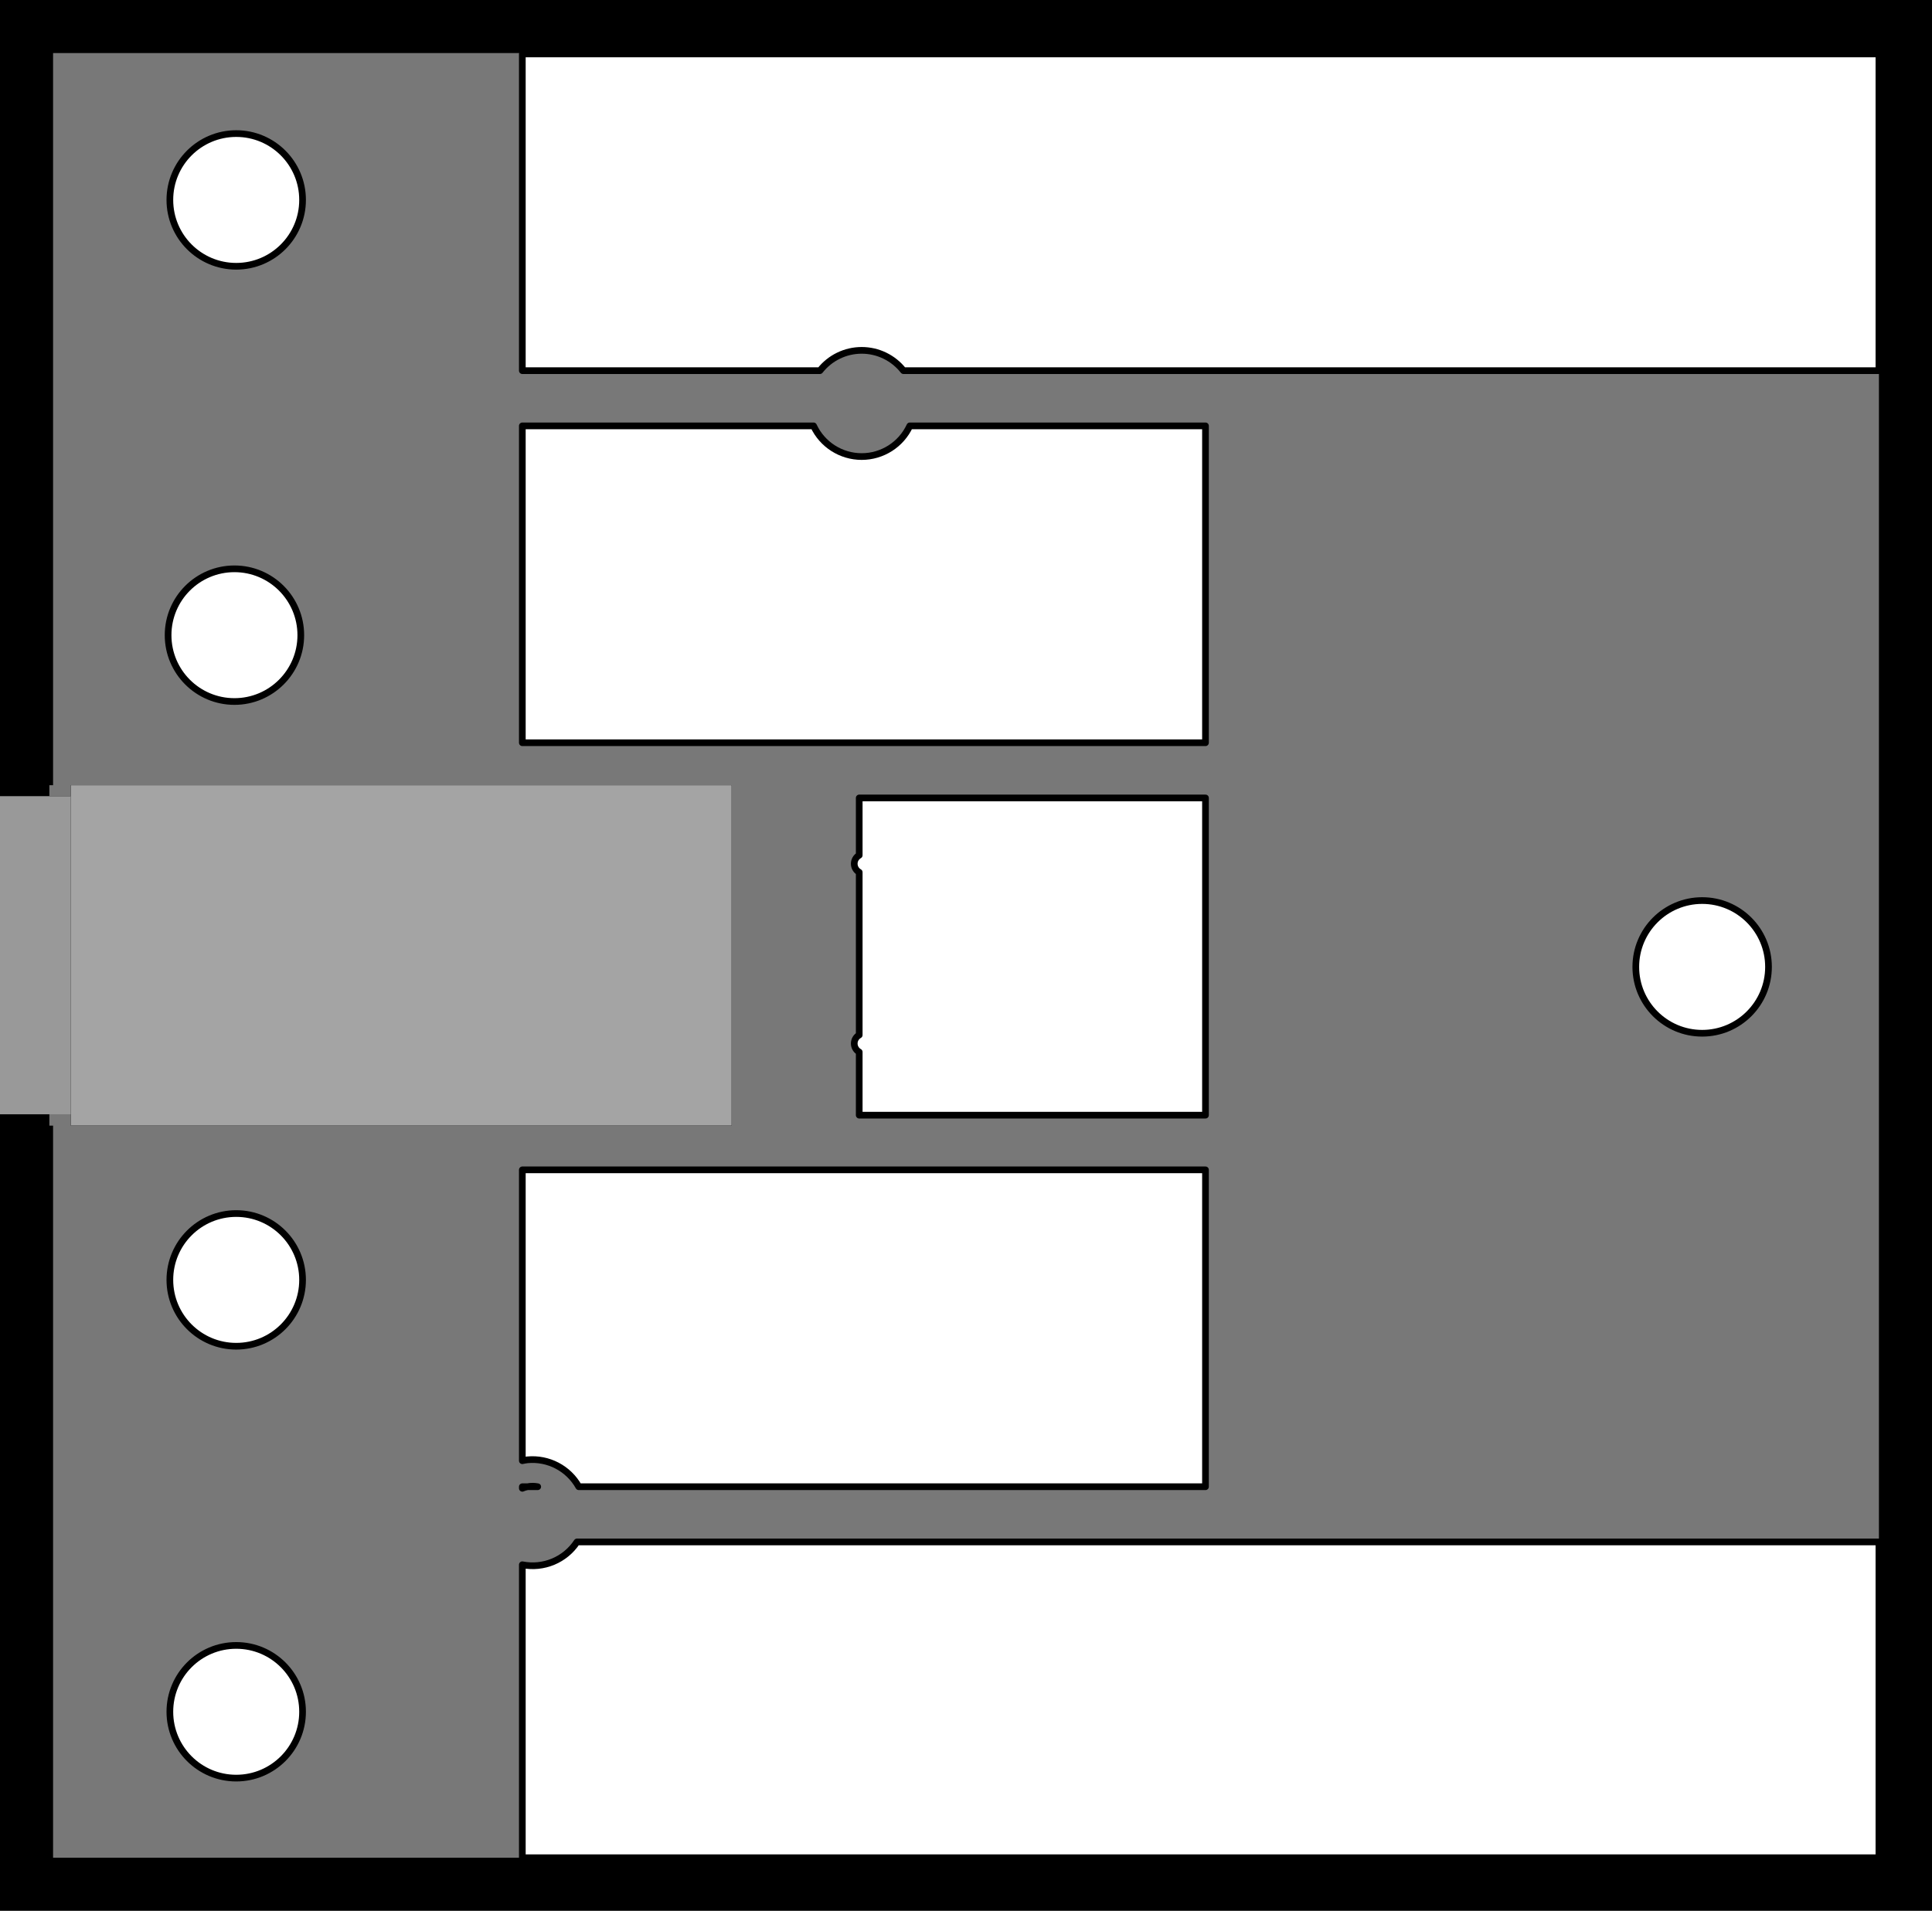
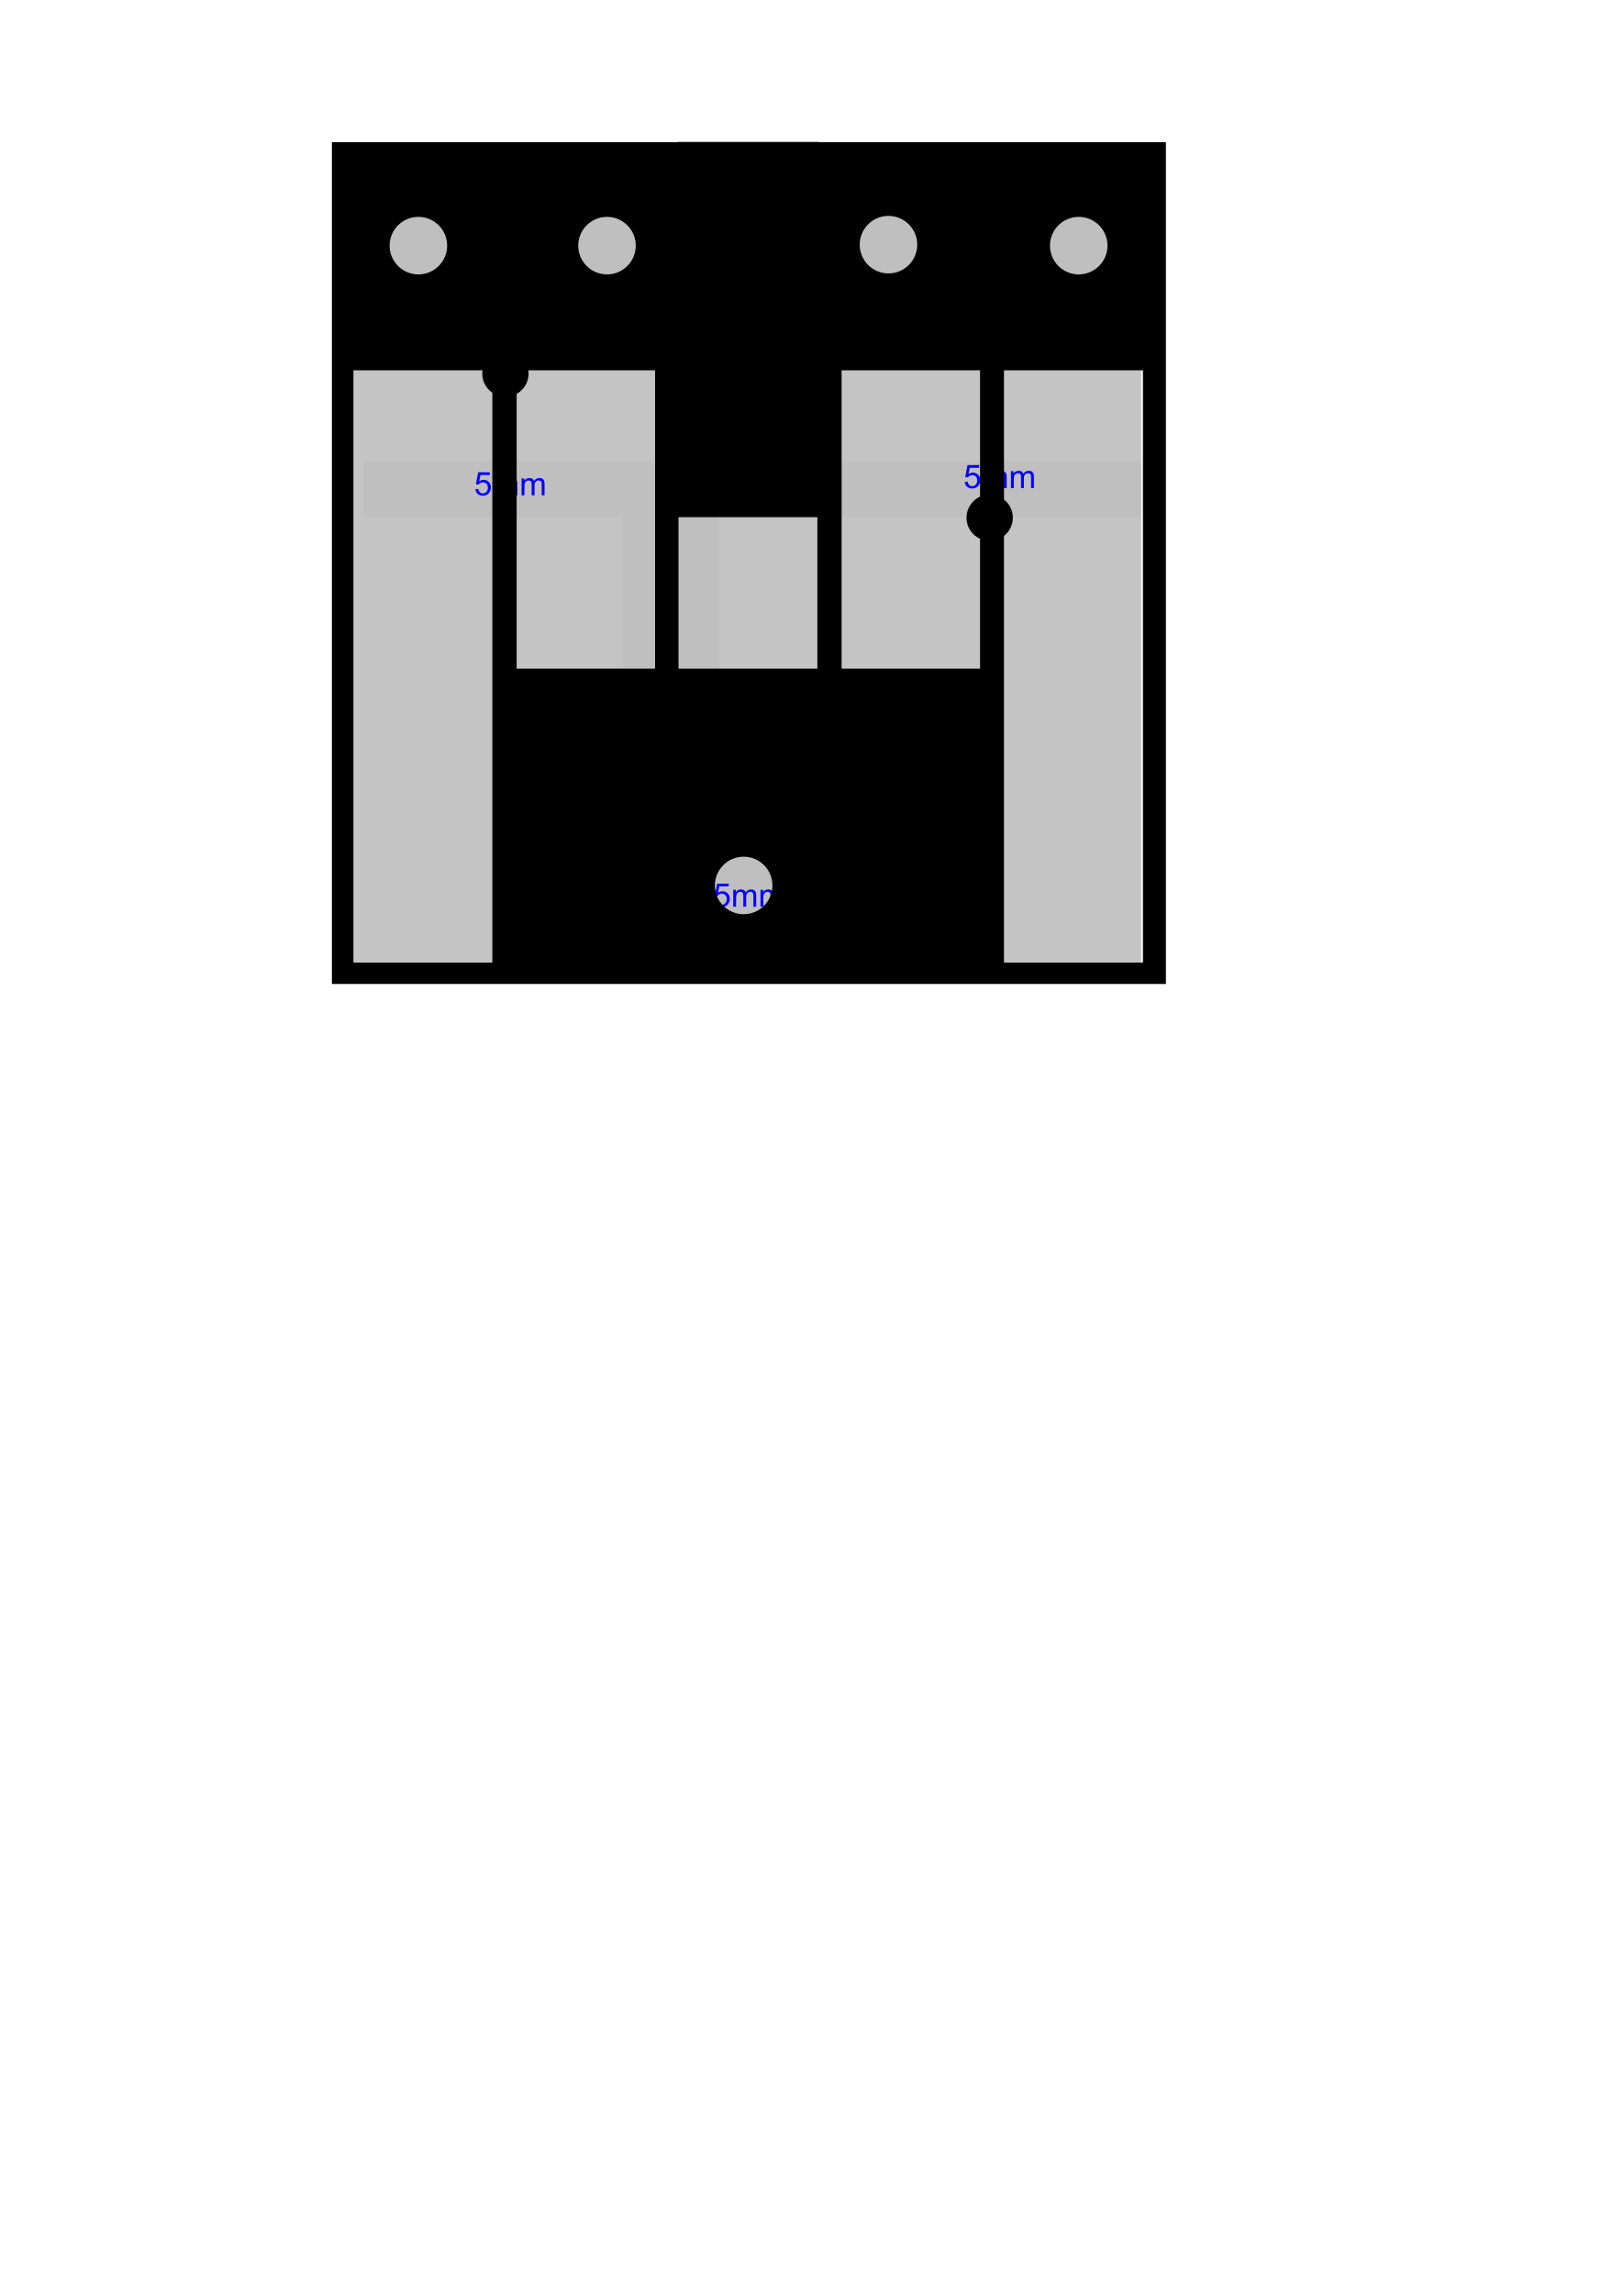
- <svg xmlns="http://www.w3.org/2000/svg" xmlns:ns1="http://www.shapertools.com/namespaces/shaper" ns1:fusionaddin="version:1.6.3" width="10.919cm" height="10.8cm" version="1.1" x="0cm" y="0cm" viewBox="0 0 10.919 10.8" enable-background="new 0 0 10.919 10.8" xml:space="preserve">
-   <path d="M10.919,2.968 L10.919,0 0,0 0,10.8 10.919,10.8 10.919,7.702 10.919,2.968z" transform="matrix(1,0,0,-1,-0,10.8)" fill="rgb(0,0,0)" ns1:cutDepth="0.0195" stroke-linecap="round" stroke-linejoin="round" />
-   <path d="M0.4,4.502 L0,4.502 0,6.3 0.4,6.3 0.4,4.502z" transform="matrix(1,0,0,-1,-0,10.8)" fill="rgb(153,153,153)" fill-rule="nonzero" ns1:cutDepth="0.0105" stroke-linecap="round" stroke-linejoin="round" />
-   <path d="M4.135,6.362 L4.135,4.438 0.4,4.438 0.4,6.362 4.135,6.362z" transform="matrix(1,0,0,-1,-0,10.8)" fill="rgb(164,164,164)" fill-rule="nonzero" ns1:cutDepth="0.0125" stroke-linecap="round" stroke-linejoin="round" />
-   <path d="M2.235,10.415 L2.235,6.475 0.485,6.475 0.485,10.415 2.235,10.415z" transform="matrix(1,0,0,-1,-0,10.8)" fill="rgb(164,164,164)" fill-rule="nonzero" ns1:cutDepth="0.0125" stroke-linecap="round" stroke-linejoin="round" />
-   <path d="M10.39,4.485 L8.905,4.485 8.905,6.285 10.39,6.285 10.39,4.485z" transform="matrix(1,0,0,-1,-0,10.8)" fill="rgb(164,164,164)" fill-rule="nonzero" ns1:cutDepth="0.0125" stroke-linecap="round" stroke-linejoin="round" />
-   <path d="M0.485,4.298 L2.235,4.298 2.235,0.375 0.485,0.375 0.485,4.298z" transform="matrix(1,0,0,-1,-0,10.8)" fill="rgb(164,164,164)" fill-rule="nonzero" ns1:cutDepth="0.0125" stroke-linecap="round" stroke-linejoin="round" />
-   <path d="M0.279,6.3 L0.279,6.362 0.3,6.362 0.3,10.5 10.619,10.5 10.619,10.495 2.952,10.495 2.952,8.705 4.634,8.705 A0.3,0.3 142.013 0,0 5.106,8.705 L10.619,8.705 10.619,2.085 3.261,2.085 A0.3,0.3 326.714 0,0 2.952,1.956 L2.952,0.3 0.3,0.3 0.3,4.438 0.279,4.438 0.279,4.502 0.4,4.502 0.4,4.438 4.135,4.438 4.135,6.362 0.4,6.362 0.4,6.3 0.279,6.3z" transform="matrix(1,0,0,-1,-0,10.8)" fill="rgb(120,120,120)" fill-rule="nonzero" ns1:cutDepth="0.004" stroke-linecap="round" stroke-linejoin="round" />
-   <path d="M4.856,4.95 A0.055,0.055 118.251 0,1 4.856,4.854 L4.856,4.497 6.813,4.497 6.813,6.29 4.856,6.29 4.856,5.966 A0.055,0.055 118.251 0,1 4.856,5.87 L4.856,4.95z" transform="matrix(1,0,0,-1,-0,10.8)" fill="rgb(255,255,255)" stroke="rgb(0,0,0)" stroke-width="0.001cm" stroke-linecap="round" stroke-linejoin="round" ns1:cutDepth="0.0195" />
-   <path d="M0.96,1.125 a0.375,0.375 0 1,1 0.75,0 a0.375,0.375 0 1,1 -0.75,0z" transform="matrix(1,0,0,-1,-0,10.8)" fill="rgb(255,255,255)" stroke="rgb(0,0,0)" stroke-width="0.001cm" stroke-linecap="round" stroke-linejoin="round" ns1:cutDepth="0.0195" />
-   <path d="M0.96,3.566 a0.375,0.375 0 1,1 0.75,0 a0.375,0.375 0 1,1 -0.75,0z" transform="matrix(1,0,0,-1,-0,10.8)" fill="rgb(255,255,255)" stroke="rgb(0,0,0)" stroke-width="0.001cm" stroke-linecap="round" stroke-linejoin="round" ns1:cutDepth="0.0195" />
-   <path d="M0.95,7.21 a0.375,0.375 0 1,1 0.75,0 a0.375,0.375 0 1,1 -0.75,0z" transform="matrix(1,0,0,-1,-0,10.8)" fill="rgb(255,255,255)" stroke="rgb(0,0,0)" stroke-width="0.001cm" stroke-linecap="round" stroke-linejoin="round" ns1:cutDepth="0.0195" />
-   <path d="M0.96,9.67 a0.375,0.375 0 1,1 0.75,0 a0.375,0.375 0 1,1 -0.75,0z" transform="matrix(1,0,0,-1,-0,10.8)" fill="rgb(255,255,255)" stroke="rgb(0,0,0)" stroke-width="0.001cm" stroke-linecap="round" stroke-linejoin="round" ns1:cutDepth="0.0195" />
-   <path d="M9.245,5.335 a0.375,0.375 0 1,1 0.75,0 a0.375,0.375 0 1,1 -0.75,0z" transform="matrix(1,0,0,-1,-0,10.8)" fill="rgb(255,255,255)" stroke="rgb(0,0,0)" stroke-width="0.001cm" stroke-linecap="round" stroke-linejoin="round" ns1:cutDepth="0.0195" />
-   <path d="M2.981,2.397 L2.952,2.397 2.952,2.388 A0.15,0.15 112.623 0,0 2.981,2.397 L3.039,2.397 A0.15,0.15 78.805 0,1 2.981,2.397z" transform="matrix(1,0,0,-1,-0,10.8)" fill="rgb(255,255,255)" stroke="rgb(0,0,0)" stroke-width="0.001cm" stroke-linecap="round" stroke-linejoin="round" ns1:cutDepth="0.0195" />
-   <path d="M6.813,4.188 L2.952,4.188 2.952,2.544 A0.3,0.3 101.089 0,0 2.981,2.549 A0.3,0.3 95.571 0,0 3.271,2.397 L6.813,2.397 6.813,4.188z" transform="matrix(1,0,0,-1,-0,10.8)" fill="rgb(255,255,255)" stroke="rgb(0,0,0)" stroke-width="0.001cm" stroke-linecap="round" stroke-linejoin="round" ns1:cutDepth="0.0195" />
-   <path d="M2.952,6.602 L6.813,6.602 6.813,8.393 5.142,8.393 A0.3,0.3 334.924 0,0 4.598,8.393 L2.952,8.393 2.952,6.602z" transform="matrix(1,0,0,-1,-0,10.8)" fill="rgb(255,255,255)" stroke="rgb(0,0,0)" stroke-width="0.001cm" stroke-linecap="round" stroke-linejoin="round" ns1:cutDepth="0.0195" />
-   <path d="M2.952,0.3 L2.952,1.956 A0.3,0.3 258.911 0,1 3.261,2.085 L10.619,2.085 10.619,0.3 2.952,0.3z" transform="matrix(1,0,0,-1,-0,10.8)" fill="rgb(255,255,255)" stroke="rgb(0,0,0)" stroke-width="0.001cm" stroke-linecap="round" stroke-linejoin="round" ns1:cutDepth="0.0195" />
-   <path d="M10.619,10.495 L2.952,10.495 2.952,8.705 4.634,8.705 A0.3,0.3 142.013 0,0 5.106,8.705 L10.619,8.705 10.619,10.495z" transform="matrix(1,0,0,-1,-0,10.8)" fill="rgb(255,255,255)" stroke="rgb(0,0,0)" stroke-width="0.001cm" stroke-linecap="round" stroke-linejoin="round" ns1:cutDepth="0.0195" />
+ <svg xmlns="http://www.w3.org/2000/svg" width="596px" height="842px" version="1.1" xml:space="preserve" style="fill-rule:evenodd;clip-rule:evenodd;stroke-linejoin:round;stroke-miterlimit:2;">
+   <g>
+     <rect id="_2mm" x="129.581" y="60.143" width="289.317" height="293.027" style="fill:rgb(196,196,196);" />
+     <path id="_5mm" d="M306.301,296.755L243.248,296.755L243.248,350.869L306.301,350.869L306.301,296.755ZM300.642,60.247L419.093,60.247L419.093,136.345L300.642,136.345L300.642,169.442L418.851,169.442L418.851,189.976L371.785,189.976C371.758,185.305 367.958,181.521 363.281,181.521C358.604,181.521 354.804,185.305 354.777,189.976L263.756,189.976L263.756,245.298L228.485,245.298L228.485,189.976L133.329,189.976L133.329,169.442L248.753,169.442L248.753,136.345L130.161,136.345L130.161,60.247L248.753,60.247L248.753,51.874L300.642,51.874L300.642,60.247Z" style="fill:rgb(191,191,191);" />
+     <g id="notes">
+       <path d="M262.464,181.15L263.572,181.056C263.654,181.595 263.844,182 264.143,182.272C264.442,182.543 264.802,182.679 265.224,182.679C265.732,182.679 266.161,182.488 266.513,182.105C266.865,181.722 267.04,181.214 267.04,180.581C267.04,179.98 266.871,179.505 266.534,179.157C266.196,178.81 265.753,178.636 265.206,178.636C264.867,178.636 264.56,178.713 264.286,178.867C264.013,179.022 263.798,179.222 263.642,179.468L262.652,179.339L263.484,174.927L267.755,174.927L267.755,175.935L264.327,175.935L263.865,178.243C264.38,177.884 264.921,177.704 265.488,177.704C266.238,177.704 266.87,177.964 267.386,178.484C267.902,179.003 268.16,179.671 268.16,180.488C268.16,181.265 267.933,181.937 267.48,182.503C266.929,183.198 266.177,183.546 265.224,183.546C264.443,183.546 263.805,183.327 263.311,182.89C262.817,182.452 262.535,181.872 262.464,181.15Z" style="fill:rgb(8,0,255);fill-rule:nonzero;" />
+       <path d="M269.431,183.4L269.431,177.177L270.374,177.177L270.374,178.05C270.57,177.745 270.829,177.5 271.154,177.315C271.478,177.129 271.847,177.036 272.261,177.036C272.722,177.036 273.1,177.132 273.395,177.323C273.69,177.515 273.898,177.782 274.019,178.126C274.511,177.4 275.152,177.036 275.941,177.036C276.558,177.036 277.033,177.207 277.365,177.549C277.697,177.891 277.863,178.417 277.863,179.128L277.863,183.4L276.814,183.4L276.814,179.48C276.814,179.058 276.78,178.754 276.711,178.569C276.643,178.383 276.519,178.234 276.339,178.12C276.16,178.007 275.949,177.95 275.706,177.95C275.269,177.95 274.906,178.096 274.617,178.387C274.327,178.678 274.183,179.144 274.183,179.784L274.183,183.4L273.128,183.4L273.128,179.357C273.128,178.888 273.042,178.536 272.87,178.302C272.699,178.068 272.417,177.95 272.027,177.95C271.73,177.95 271.455,178.029 271.203,178.185C270.952,178.341 270.769,178.57 270.656,178.87C270.542,179.171 270.486,179.605 270.486,180.171L270.486,183.4L269.431,183.4Z" style="fill:rgb(8,0,255);fill-rule:nonzero;" />
+       <path d="M279.427,183.4L279.427,177.177L280.37,177.177L280.37,178.05C280.566,177.745 280.826,177.5 281.15,177.315C281.474,177.129 281.843,177.036 282.257,177.036C282.718,177.036 283.096,177.132 283.391,177.323C283.686,177.515 283.894,177.782 284.015,178.126C284.507,177.4 285.148,177.036 285.937,177.036C286.554,177.036 287.029,177.207 287.361,177.549C287.693,177.891 287.859,178.417 287.859,179.128L287.859,183.4L286.81,183.4L286.81,179.48C286.81,179.058 286.776,178.754 286.707,178.569C286.639,178.383 286.515,178.234 286.335,178.12C286.156,178.007 285.945,177.95 285.702,177.95C285.265,177.95 284.902,178.096 284.613,178.387C284.324,178.678 284.179,179.144 284.179,179.784L284.179,183.4L283.124,183.4L283.124,179.357C283.124,178.888 283.038,178.536 282.867,178.302C282.695,178.068 282.413,177.95 282.023,177.95C281.726,177.95 281.452,178.029 281.2,178.185C280.948,178.341 280.765,178.57 280.652,178.87C280.538,179.171 280.482,179.605 280.482,180.171L280.482,183.4L279.427,183.4Z" style="fill:rgb(8,0,255);fill-rule:nonzero;" />
+       <path d="M262.194,330.553L263.301,330.459C263.383,330.998 263.574,331.403 263.873,331.675C264.172,331.946 264.532,332.082 264.954,332.082C265.462,332.082 265.891,331.891 266.243,331.508C266.594,331.125 266.77,330.617 266.77,329.984C266.77,329.383 266.601,328.908 266.263,328.56C265.925,328.213 265.483,328.039 264.936,328.039C264.596,328.039 264.29,328.116 264.016,328.27C263.743,328.425 263.528,328.625 263.372,328.871L262.382,328.742L263.214,324.33L267.485,324.33L267.485,325.338L264.057,325.338L263.594,327.646C264.11,327.287 264.651,327.107 265.217,327.107C265.967,327.107 266.6,327.367 267.116,327.887C267.632,328.406 267.889,329.074 267.889,329.891C267.889,330.668 267.663,331.34 267.21,331.906C266.659,332.601 265.907,332.949 264.954,332.949C264.173,332.949 263.535,332.73 263.041,332.293C262.547,331.855 262.264,331.275 262.194,330.553Z" style="fill:rgb(8,0,255);fill-rule:nonzero;" />
+       <path d="M269.161,332.803L269.161,326.58L270.104,326.58L270.104,327.453C270.3,327.148 270.559,326.903 270.883,326.718C271.208,326.532 271.577,326.439 271.991,326.439C272.452,326.439 272.83,326.535 273.125,326.726C273.42,326.918 273.628,327.185 273.749,327.529C274.241,326.803 274.882,326.439 275.671,326.439C276.288,326.439 276.762,326.61 277.094,326.952C277.426,327.294 277.592,327.82 277.592,328.531L277.592,332.803L276.544,332.803L276.544,328.883C276.544,328.461 276.509,328.157 276.441,327.972C276.373,327.786 276.249,327.637 276.069,327.523C275.889,327.41 275.678,327.353 275.436,327.353C274.999,327.353 274.635,327.499 274.346,327.79C274.057,328.081 273.913,328.547 273.913,329.187L273.913,332.803L272.858,332.803L272.858,328.76C272.858,328.291 272.772,327.939 272.6,327.705C272.428,327.471 272.147,327.353 271.757,327.353C271.46,327.353 271.185,327.432 270.933,327.588C270.681,327.744 270.499,327.973 270.385,328.273C270.272,328.574 270.216,329.008 270.216,329.574L270.216,332.803L269.161,332.803Z" style="fill:rgb(8,0,255);fill-rule:nonzero;" />
+       <path d="M279.157,332.803L279.157,326.58L280.1,326.58L280.1,327.453C280.296,327.148 280.555,326.903 280.88,326.718C281.204,326.532 281.573,326.439 281.987,326.439C282.448,326.439 282.826,326.535 283.121,326.726C283.416,326.918 283.624,327.185 283.745,327.529C284.237,326.803 284.878,326.439 285.667,326.439C286.284,326.439 286.758,326.61 287.091,326.952C287.423,327.294 287.589,327.82 287.589,328.531L287.589,332.803L286.54,332.803L286.54,328.883C286.54,328.461 286.506,328.157 286.437,327.972C286.369,327.786 286.245,327.637 286.065,327.523C285.885,327.41 285.675,327.353 285.432,327.353C284.995,327.353 284.632,327.499 284.342,327.79C284.053,328.081 283.909,328.547 283.909,329.187L283.909,332.803L282.854,332.803L282.854,328.76C282.854,328.291 282.768,327.939 282.596,327.705C282.425,327.471 282.143,327.353 281.753,327.353C281.456,327.353 281.181,327.432 280.929,327.588C280.677,327.744 280.495,327.973 280.382,328.273C280.268,328.574 280.212,329.008 280.212,329.574L280.212,332.803L279.157,332.803Z" style="fill:rgb(8,0,255);fill-rule:nonzero;" />
+       <path d="M174.503,179.56L175.611,179.466C175.693,180.005 175.883,180.411 176.182,180.682C176.481,180.954 176.841,181.089 177.263,181.089C177.771,181.089 178.201,180.898 178.552,180.515C178.904,180.132 179.079,179.624 179.079,178.992C179.079,178.39 178.91,177.915 178.573,177.568C178.235,177.22 177.792,177.046 177.245,177.046C176.906,177.046 176.599,177.123 176.326,177.278C176.052,177.432 175.837,177.632 175.681,177.878L174.691,177.749L175.523,173.337L179.794,173.337L179.794,174.345L176.367,174.345L175.904,176.654C176.419,176.294 176.96,176.115 177.527,176.115C178.277,176.115 178.909,176.374 179.425,176.894C179.941,177.414 180.199,178.081 180.199,178.898C180.199,179.675 179.972,180.347 179.519,180.914C178.968,181.609 178.216,181.956 177.263,181.956C176.482,181.956 175.844,181.738 175.35,181.3C174.856,180.863 174.574,180.283 174.503,179.56Z" style="fill:rgb(8,0,255);fill-rule:nonzero;" />
+       <path d="M181.47,181.81L181.47,175.587L182.413,175.587L182.413,176.46C182.609,176.156 182.868,175.911 183.193,175.725C183.517,175.539 183.886,175.447 184.3,175.447C184.761,175.447 185.139,175.542 185.434,175.734C185.729,175.925 185.937,176.193 186.058,176.537C186.55,175.81 187.191,175.447 187.98,175.447C188.597,175.447 189.072,175.618 189.404,175.959C189.736,176.301 189.902,176.828 189.902,177.539L189.902,181.81L188.853,181.81L188.853,177.89C188.853,177.468 188.819,177.164 188.75,176.979C188.682,176.793 188.558,176.644 188.378,176.531C188.199,176.417 187.988,176.361 187.745,176.361C187.308,176.361 186.945,176.506 186.656,176.797C186.367,177.088 186.222,177.554 186.222,178.195L186.222,181.81L185.167,181.81L185.167,177.767C185.167,177.298 185.081,176.947 184.909,176.712C184.738,176.478 184.456,176.361 184.066,176.361C183.769,176.361 183.494,176.439 183.243,176.595C182.991,176.751 182.808,176.98 182.695,177.281C182.581,177.581 182.525,178.015 182.525,178.581L182.525,181.81L181.47,181.81Z" style="fill:rgb(8,0,255);fill-rule:nonzero;" />
+       <path d="M191.466,181.81L191.466,175.587L192.409,175.587L192.409,176.46C192.605,176.156 192.865,175.911 193.189,175.725C193.513,175.539 193.882,175.447 194.296,175.447C194.757,175.447 195.135,175.542 195.43,175.734C195.725,175.925 195.933,176.193 196.054,176.537C196.546,175.81 197.187,175.447 197.976,175.447C198.593,175.447 199.068,175.618 199.4,175.959C199.732,176.301 199.898,176.828 199.898,177.539L199.898,181.81L198.849,181.81L198.849,177.89C198.849,177.468 198.815,177.164 198.746,176.979C198.678,176.793 198.554,176.644 198.374,176.531C198.195,176.417 197.984,176.361 197.742,176.361C197.304,176.361 196.941,176.506 196.652,176.797C196.363,177.088 196.218,177.554 196.218,178.195L196.218,181.81L195.163,181.81L195.163,177.767C195.163,177.298 195.077,176.947 194.906,176.712C194.734,176.478 194.452,176.361 194.062,176.361C193.765,176.361 193.491,176.439 193.239,176.595C192.987,176.751 192.804,176.98 192.691,177.281C192.577,177.581 192.521,178.015 192.521,178.581L192.521,181.81L191.466,181.81Z" style="fill:rgb(8,0,255);fill-rule:nonzero;" />
+       <path d="M354.134,176.911L355.242,176.817C355.324,177.356 355.514,177.761 355.813,178.033C356.112,178.304 356.472,178.44 356.894,178.44C357.402,178.44 357.832,178.248 358.183,177.866C358.535,177.483 358.711,176.975 358.711,176.342C358.711,175.741 358.542,175.266 358.204,174.918C357.866,174.571 357.423,174.397 356.877,174.397C356.537,174.397 356.23,174.474 355.957,174.628C355.683,174.783 355.468,174.983 355.312,175.229L354.322,175.1L355.154,170.688L359.425,170.688L359.425,171.696L355.998,171.696L355.535,174.004C356.05,173.645 356.591,173.465 357.158,173.465C357.908,173.465 358.541,173.725 359.056,174.245C359.572,174.764 359.83,175.432 359.83,176.248C359.83,177.026 359.603,177.698 359.15,178.264C358.599,178.959 357.847,179.307 356.894,179.307C356.113,179.307 355.475,179.088 354.981,178.651C354.487,178.213 354.205,177.633 354.134,176.911Z" style="fill:rgb(8,0,255);fill-rule:nonzero;" />
+       <path d="M361.101,179.161L361.101,172.938L362.045,172.938L362.045,173.811C362.24,173.506 362.5,173.261 362.824,173.076C363.148,172.89 363.517,172.797 363.931,172.797C364.392,172.797 364.77,172.893 365.065,173.084C365.36,173.276 365.568,173.543 365.689,173.887C366.181,173.161 366.822,172.797 367.611,172.797C368.228,172.797 368.703,172.968 369.035,173.31C369.367,173.652 369.533,174.178 369.533,174.889L369.533,179.161L368.484,179.161L368.484,175.241C368.484,174.819 368.45,174.515 368.381,174.33C368.313,174.144 368.189,173.995 368.009,173.881C367.83,173.768 367.619,173.711 367.377,173.711C366.939,173.711 366.576,173.857 366.287,174.148C365.998,174.439 365.853,174.905 365.853,175.545L365.853,179.161L364.798,179.161L364.798,175.118C364.798,174.649 364.713,174.297 364.541,174.063C364.369,173.829 364.088,173.711 363.697,173.711C363.4,173.711 363.126,173.789 362.874,173.946C362.622,174.102 362.439,174.33 362.326,174.631C362.213,174.932 362.156,175.366 362.156,175.932L362.156,179.161L361.101,179.161Z" style="fill:rgb(8,0,255);fill-rule:nonzero;" />
+       <path d="M371.097,179.161L371.097,172.938L372.041,172.938L372.041,173.811C372.236,173.506 372.496,173.261 372.82,173.076C373.144,172.89 373.513,172.797 373.927,172.797C374.388,172.797 374.766,172.893 375.061,173.084C375.356,173.276 375.564,173.543 375.685,173.887C376.177,173.161 376.818,172.797 377.607,172.797C378.224,172.797 378.699,172.968 379.031,173.31C379.363,173.652 379.529,174.178 379.529,174.889L379.529,179.161L378.48,179.161L378.48,175.241C378.48,174.819 378.446,174.515 378.378,174.33C378.309,174.144 378.185,173.995 378.005,173.881C377.826,173.768 377.615,173.711 377.373,173.711C376.935,173.711 376.572,173.857 376.283,174.148C375.994,174.439 375.849,174.905 375.849,175.545L375.849,179.161L374.795,179.161L374.795,175.118C374.795,174.649 374.709,174.297 374.537,174.063C374.365,173.829 374.084,173.711 373.693,173.711C373.396,173.711 373.122,173.789 372.87,173.946C372.618,174.102 372.435,174.33 372.322,174.631C372.209,174.932 372.152,175.366 372.152,175.932L372.152,179.161L371.097,179.161Z" style="fill:rgb(8,0,255);fill-rule:nonzero;" />
+       <path d="M172.914,105.906L174.021,105.812C174.103,106.351 174.293,106.757 174.592,107.028C174.891,107.299 175.251,107.435 175.673,107.435C176.181,107.435 176.611,107.244 176.962,106.861C177.314,106.478 177.49,105.97 177.49,105.338C177.49,104.736 177.321,104.261 176.983,103.914C176.645,103.566 176.203,103.392 175.656,103.392C175.316,103.392 175.009,103.469 174.736,103.624C174.462,103.778 174.248,103.978 174.091,104.224L173.101,104.095L173.933,99.683L178.205,99.683L178.205,100.691L174.777,100.691L174.314,103C174.83,102.64 175.371,102.461 175.937,102.461C176.687,102.461 177.32,102.72 177.835,103.24C178.351,103.759 178.609,104.427 178.609,105.244C178.609,106.021 178.382,106.693 177.929,107.259C177.378,107.955 176.626,108.302 175.673,108.302C174.892,108.302 174.254,108.084 173.76,107.646C173.266,107.209 172.984,106.629 172.914,105.906Z" style="fill:rgb(8,0,255);fill-rule:nonzero;" />
+       <path d="M179.88,108.156L179.88,101.933L180.824,101.933L180.824,102.806C181.019,102.502 181.279,102.257 181.603,102.071C181.927,101.885 182.296,101.793 182.71,101.793C183.171,101.793 183.549,101.888 183.844,102.08C184.139,102.271 184.347,102.539 184.468,102.882C184.96,102.156 185.601,101.793 186.39,101.793C187.007,101.793 187.482,101.964 187.814,102.305C188.146,102.647 188.312,103.174 188.312,103.884L188.312,108.156L187.263,108.156L187.263,104.236C187.263,103.814 187.229,103.51 187.161,103.325C187.092,103.139 186.968,102.99 186.789,102.877C186.609,102.763 186.398,102.707 186.156,102.707C185.718,102.707 185.355,102.852 185.066,103.143C184.777,103.434 184.632,103.9 184.632,104.541L184.632,108.156L183.578,108.156L183.578,104.113C183.578,103.644 183.492,103.293 183.32,103.058C183.148,102.824 182.867,102.707 182.476,102.707C182.179,102.707 181.905,102.785 181.653,102.941C181.401,103.097 181.218,103.326 181.105,103.627C180.992,103.927 180.935,104.361 180.935,104.927L180.935,108.156L179.88,108.156Z" style="fill:rgb(8,0,255);fill-rule:nonzero;" />
+       <path d="M189.876,108.156L189.876,101.933L190.82,101.933L190.82,102.806C191.015,102.502 191.275,102.257 191.599,102.071C191.923,101.885 192.292,101.793 192.707,101.793C193.167,101.793 193.545,101.888 193.84,102.08C194.135,102.271 194.343,102.539 194.464,102.882C194.957,102.156 195.597,101.793 196.386,101.793C197.003,101.793 197.478,101.964 197.81,102.305C198.142,102.647 198.308,103.174 198.308,103.884L198.308,108.156L197.259,108.156L197.259,104.236C197.259,103.814 197.225,103.51 197.157,103.325C197.088,103.139 196.964,102.99 196.785,102.877C196.605,102.763 196.394,102.707 196.152,102.707C195.714,102.707 195.351,102.852 195.062,103.143C194.773,103.434 194.628,103.9 194.628,104.541L194.628,108.156L193.574,108.156L193.574,104.113C193.574,103.644 193.488,103.293 193.316,103.058C193.144,102.824 192.863,102.707 192.472,102.707C192.175,102.707 191.901,102.785 191.649,102.941C191.397,103.097 191.214,103.326 191.101,103.627C190.988,103.927 190.931,104.361 190.931,104.927L190.931,108.156L189.876,108.156Z" style="fill:rgb(8,0,255);fill-rule:nonzero;" />
+       <path d="M207.725,279.75L207.725,280.763L202.047,280.763C202.039,280.509 202.08,280.265 202.17,280.031C202.315,279.644 202.546,279.263 202.864,278.888C203.183,278.513 203.643,278.08 204.244,277.588C205.178,276.822 205.809,276.215 206.137,275.768C206.465,275.321 206.629,274.898 206.629,274.5C206.629,274.082 206.48,273.729 206.181,273.442C205.882,273.155 205.492,273.011 205.012,273.011C204.504,273.011 204.098,273.164 203.793,273.468C203.488,273.773 203.334,274.195 203.33,274.734L202.246,274.623C202.32,273.814 202.6,273.198 203.084,272.774C203.569,272.35 204.219,272.138 205.035,272.138C205.86,272.138 206.512,272.367 206.992,272.824C207.473,273.281 207.713,273.847 207.713,274.523C207.713,274.867 207.643,275.205 207.502,275.537C207.361,275.869 207.128,276.218 206.802,276.586C206.476,276.953 205.934,277.457 205.176,278.097C204.543,278.629 204.137,278.989 203.957,279.178C203.778,279.368 203.629,279.558 203.512,279.75L207.725,279.75Z" style="fill:rgb(8,0,255);fill-rule:nonzero;" />
+       <path d="M209.149,280.763L209.149,274.541L210.092,274.541L210.092,275.414C210.287,275.109 210.547,274.864 210.871,274.678C211.195,274.493 211.565,274.4 211.979,274.4C212.44,274.4 212.818,274.496 213.112,274.687C213.407,274.879 213.615,275.146 213.736,275.49C214.229,274.763 214.869,274.4 215.658,274.4C216.276,274.4 216.75,274.571 217.082,274.913C217.414,275.255 217.58,275.781 217.58,276.492L217.58,280.763L216.531,280.763L216.531,276.843C216.531,276.422 216.497,276.118 216.429,275.932C216.361,275.747 216.236,275.597 216.057,275.484C215.877,275.371 215.666,275.314 215.424,275.314C214.986,275.314 214.623,275.46 214.334,275.751C214.045,276.042 213.901,276.507 213.901,277.148L213.901,280.763L212.846,280.763L212.846,276.72C212.846,276.252 212.76,275.9 212.588,275.666C212.416,275.431 212.135,275.314 211.744,275.314C211.447,275.314 211.173,275.392 210.921,275.548C210.669,275.705 210.486,275.933 210.373,276.234C210.26,276.535 210.203,276.968 210.203,277.535L210.203,280.763L209.149,280.763Z" style="fill:rgb(8,0,255);fill-rule:nonzero;" />
+       <path d="M219.145,280.763L219.145,274.541L220.088,274.541L220.088,275.414C220.283,275.109 220.543,274.864 220.867,274.678C221.192,274.493 221.561,274.4 221.975,274.4C222.436,274.4 222.814,274.496 223.109,274.687C223.403,274.879 223.611,275.146 223.733,275.49C224.225,274.763 224.865,274.4 225.654,274.4C226.272,274.4 226.746,274.571 227.078,274.913C227.41,275.255 227.576,275.781 227.576,276.492L227.576,280.763L226.528,280.763L226.528,276.843C226.528,276.422 226.493,276.118 226.425,275.932C226.357,275.747 226.233,275.597 226.053,275.484C225.873,275.371 225.662,275.314 225.42,275.314C224.983,275.314 224.619,275.46 224.33,275.751C224.041,276.042 223.897,276.507 223.897,277.148L223.897,280.763L222.842,280.763L222.842,276.72C222.842,276.252 222.756,275.9 222.584,275.666C222.412,275.431 222.131,275.314 221.74,275.314C221.444,275.314 221.169,275.392 220.917,275.548C220.665,275.705 220.483,275.933 220.369,276.234C220.256,276.535 220.199,276.968 220.199,277.535L220.199,280.763L219.145,280.763Z" style="fill:rgb(8,0,255);fill-rule:nonzero;" />
+       <path d="M347.246,105.906L348.353,105.812C348.435,106.351 348.626,106.757 348.925,107.028C349.223,107.299 349.584,107.435 350.006,107.435C350.513,107.435 350.943,107.244 351.295,106.861C351.646,106.478 351.822,105.97 351.822,105.338C351.822,104.736 351.653,104.261 351.315,103.914C350.977,103.566 350.535,103.392 349.988,103.392C349.648,103.392 349.342,103.469 349.068,103.624C348.795,103.778 348.58,103.978 348.424,104.224L347.433,104.095L348.265,99.683L352.537,99.683L352.537,100.691L349.109,100.691L348.646,103C349.162,102.64 349.703,102.461 350.269,102.461C351.019,102.461 351.652,102.72 352.168,103.24C352.683,103.759 352.941,104.427 352.941,105.244C352.941,106.021 352.715,106.693 352.261,107.259C351.711,107.955 350.959,108.302 350.006,108.302C349.224,108.302 348.587,108.084 348.093,107.646C347.598,107.209 347.316,106.629 347.246,105.906Z" style="fill:rgb(8,0,255);fill-rule:nonzero;" />
+       <path d="M354.213,108.156L354.213,101.933L355.156,101.933L355.156,102.806C355.351,102.502 355.611,102.257 355.935,102.071C356.26,101.885 356.629,101.793 357.043,101.793C357.504,101.793 357.882,101.888 358.177,102.08C358.471,102.271 358.679,102.539 358.801,102.882C359.293,102.156 359.933,101.793 360.722,101.793C361.34,101.793 361.814,101.964 362.146,102.305C362.478,102.647 362.644,103.174 362.644,103.884L362.644,108.156L361.595,108.156L361.595,104.236C361.595,103.814 361.561,103.51 361.493,103.325C361.425,103.139 361.301,102.99 361.121,102.877C360.941,102.763 360.73,102.707 360.488,102.707C360.051,102.707 359.687,102.852 359.398,103.143C359.109,103.434 358.965,103.9 358.965,104.541L358.965,108.156L357.91,108.156L357.91,104.113C357.91,103.644 357.824,103.293 357.652,103.058C357.48,102.824 357.199,102.707 356.808,102.707C356.511,102.707 356.237,102.785 355.985,102.941C355.733,103.097 355.551,103.326 355.437,103.627C355.324,103.927 355.267,104.361 355.267,104.927L355.267,108.156L354.213,108.156Z" style="fill:rgb(8,0,255);fill-rule:nonzero;" />
+       <path d="M364.209,108.156L364.209,101.933L365.152,101.933L365.152,102.806C365.347,102.502 365.607,102.257 365.931,102.071C366.256,101.885 366.625,101.793 367.039,101.793C367.5,101.793 367.878,101.888 368.173,102.08C368.468,102.271 368.676,102.539 368.797,102.882C369.289,102.156 369.929,101.793 370.719,101.793C371.336,101.793 371.81,101.964 372.142,102.305C372.474,102.647 372.64,103.174 372.64,103.884L372.64,108.156L371.592,108.156L371.592,104.236C371.592,103.814 371.557,103.51 371.489,103.325C371.421,103.139 371.297,102.99 371.117,102.877C370.937,102.763 370.726,102.707 370.484,102.707C370.047,102.707 369.683,102.852 369.394,103.143C369.105,103.434 368.961,103.9 368.961,104.541L368.961,108.156L367.906,108.156L367.906,104.113C367.906,103.644 367.82,103.293 367.648,103.058C367.476,102.824 367.195,102.707 366.804,102.707C366.508,102.707 366.233,102.785 365.981,102.941C365.729,103.097 365.547,103.326 365.433,103.627C365.32,103.927 365.263,104.361 365.263,104.927L365.263,108.156L364.209,108.156Z" style="fill:rgb(8,0,255);fill-rule:nonzero;" />
+     </g>
+     <path id="bottom" d="M121.836,52.191L427.978,52.191L427.978,361.167L121.836,361.167L121.836,52.191ZM177.111,135.913L129.731,135.913L129.731,353.271L180.732,353.271L180.732,144.158C178.493,142.625 177.023,140.051 177.023,137.135C177.023,136.721 177.053,136.313 177.111,135.913ZM368.545,196.702L368.545,353.271L419.545,353.271L419.545,135.913L368.545,135.913L368.545,183.347C370.518,184.905 371.785,187.318 371.785,190.025C371.785,192.731 370.518,195.144 368.545,196.702ZM272.979,314.44C278.807,314.44 283.539,319.172 283.539,325C283.539,330.829 278.807,335.56 272.979,335.56C267.151,335.56 262.419,330.829 262.419,325C262.419,319.172 267.151,314.44 272.979,314.44ZM193.944,135.913C194.001,136.313 194.031,136.721 194.031,137.135C194.031,140.333 192.263,143.12 189.652,144.572L189.652,245.413L240.466,245.413L240.466,135.913L193.944,135.913ZM249.07,189.827L300.038,189.827L300.038,245.413L249.07,245.413L249.07,189.827ZM359.756,182.285L359.756,135.913L308.942,135.913L308.942,245.413L359.756,245.413L359.756,197.765C356.82,196.424 354.777,193.461 354.777,190.025C354.777,186.589 356.82,183.626 359.756,182.285ZM153.579,79.6C159.407,79.6 164.139,84.332 164.139,90.16C164.139,95.989 159.407,100.72 153.579,100.72C147.751,100.72 143.019,95.989 143.019,90.16C143.019,84.332 147.751,79.6 153.579,79.6ZM395.979,79.6C401.807,79.6 406.539,84.332 406.539,90.16C406.539,95.989 401.807,100.72 395.979,100.72C390.151,100.72 385.419,95.989 385.419,90.16C385.419,84.332 390.151,79.6 395.979,79.6ZM222.819,79.6C228.647,79.6 233.379,84.332 233.379,90.16C233.379,95.989 228.647,100.72 222.819,100.72C216.991,100.72 212.259,95.989 212.259,90.16C212.259,84.332 216.991,79.6 222.819,79.6ZM326.139,79.24C331.967,79.24 336.699,83.972 336.699,89.8C336.699,95.629 331.967,100.36 326.139,100.36C320.311,100.36 315.579,95.629 315.579,89.8C315.579,83.972 320.311,79.24 326.139,79.24Z" />
+   </g>
</svg>
